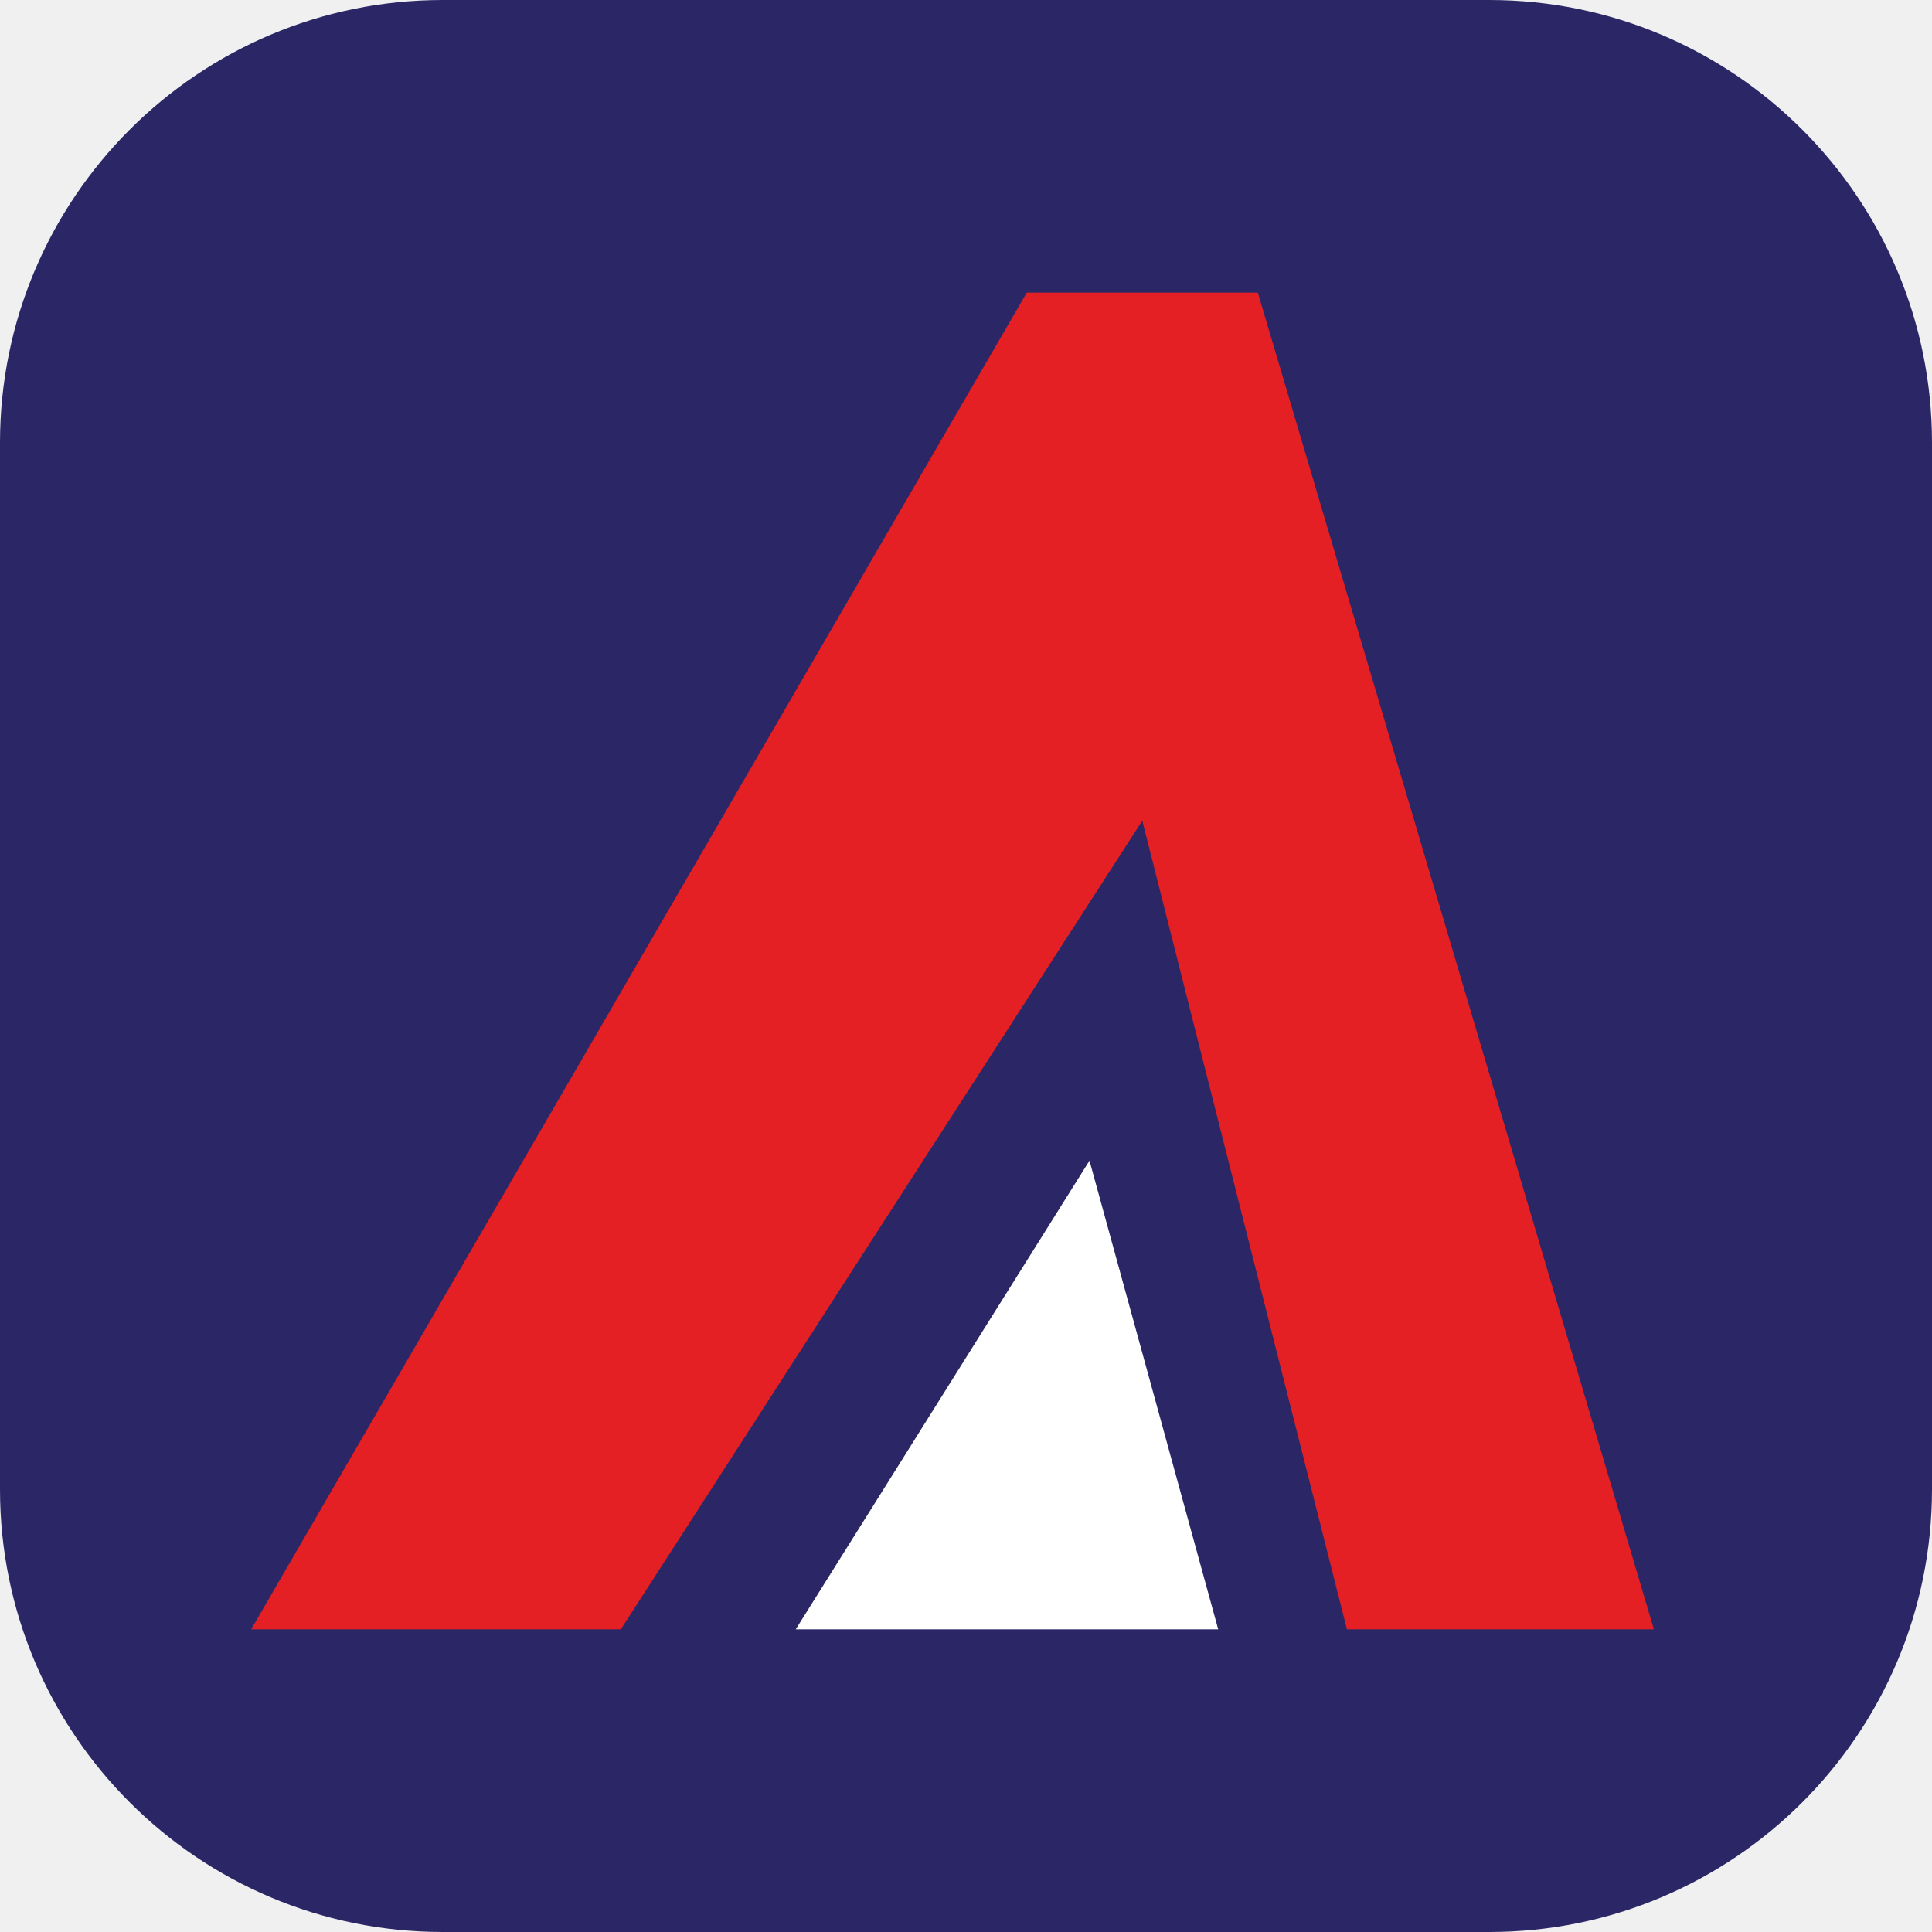
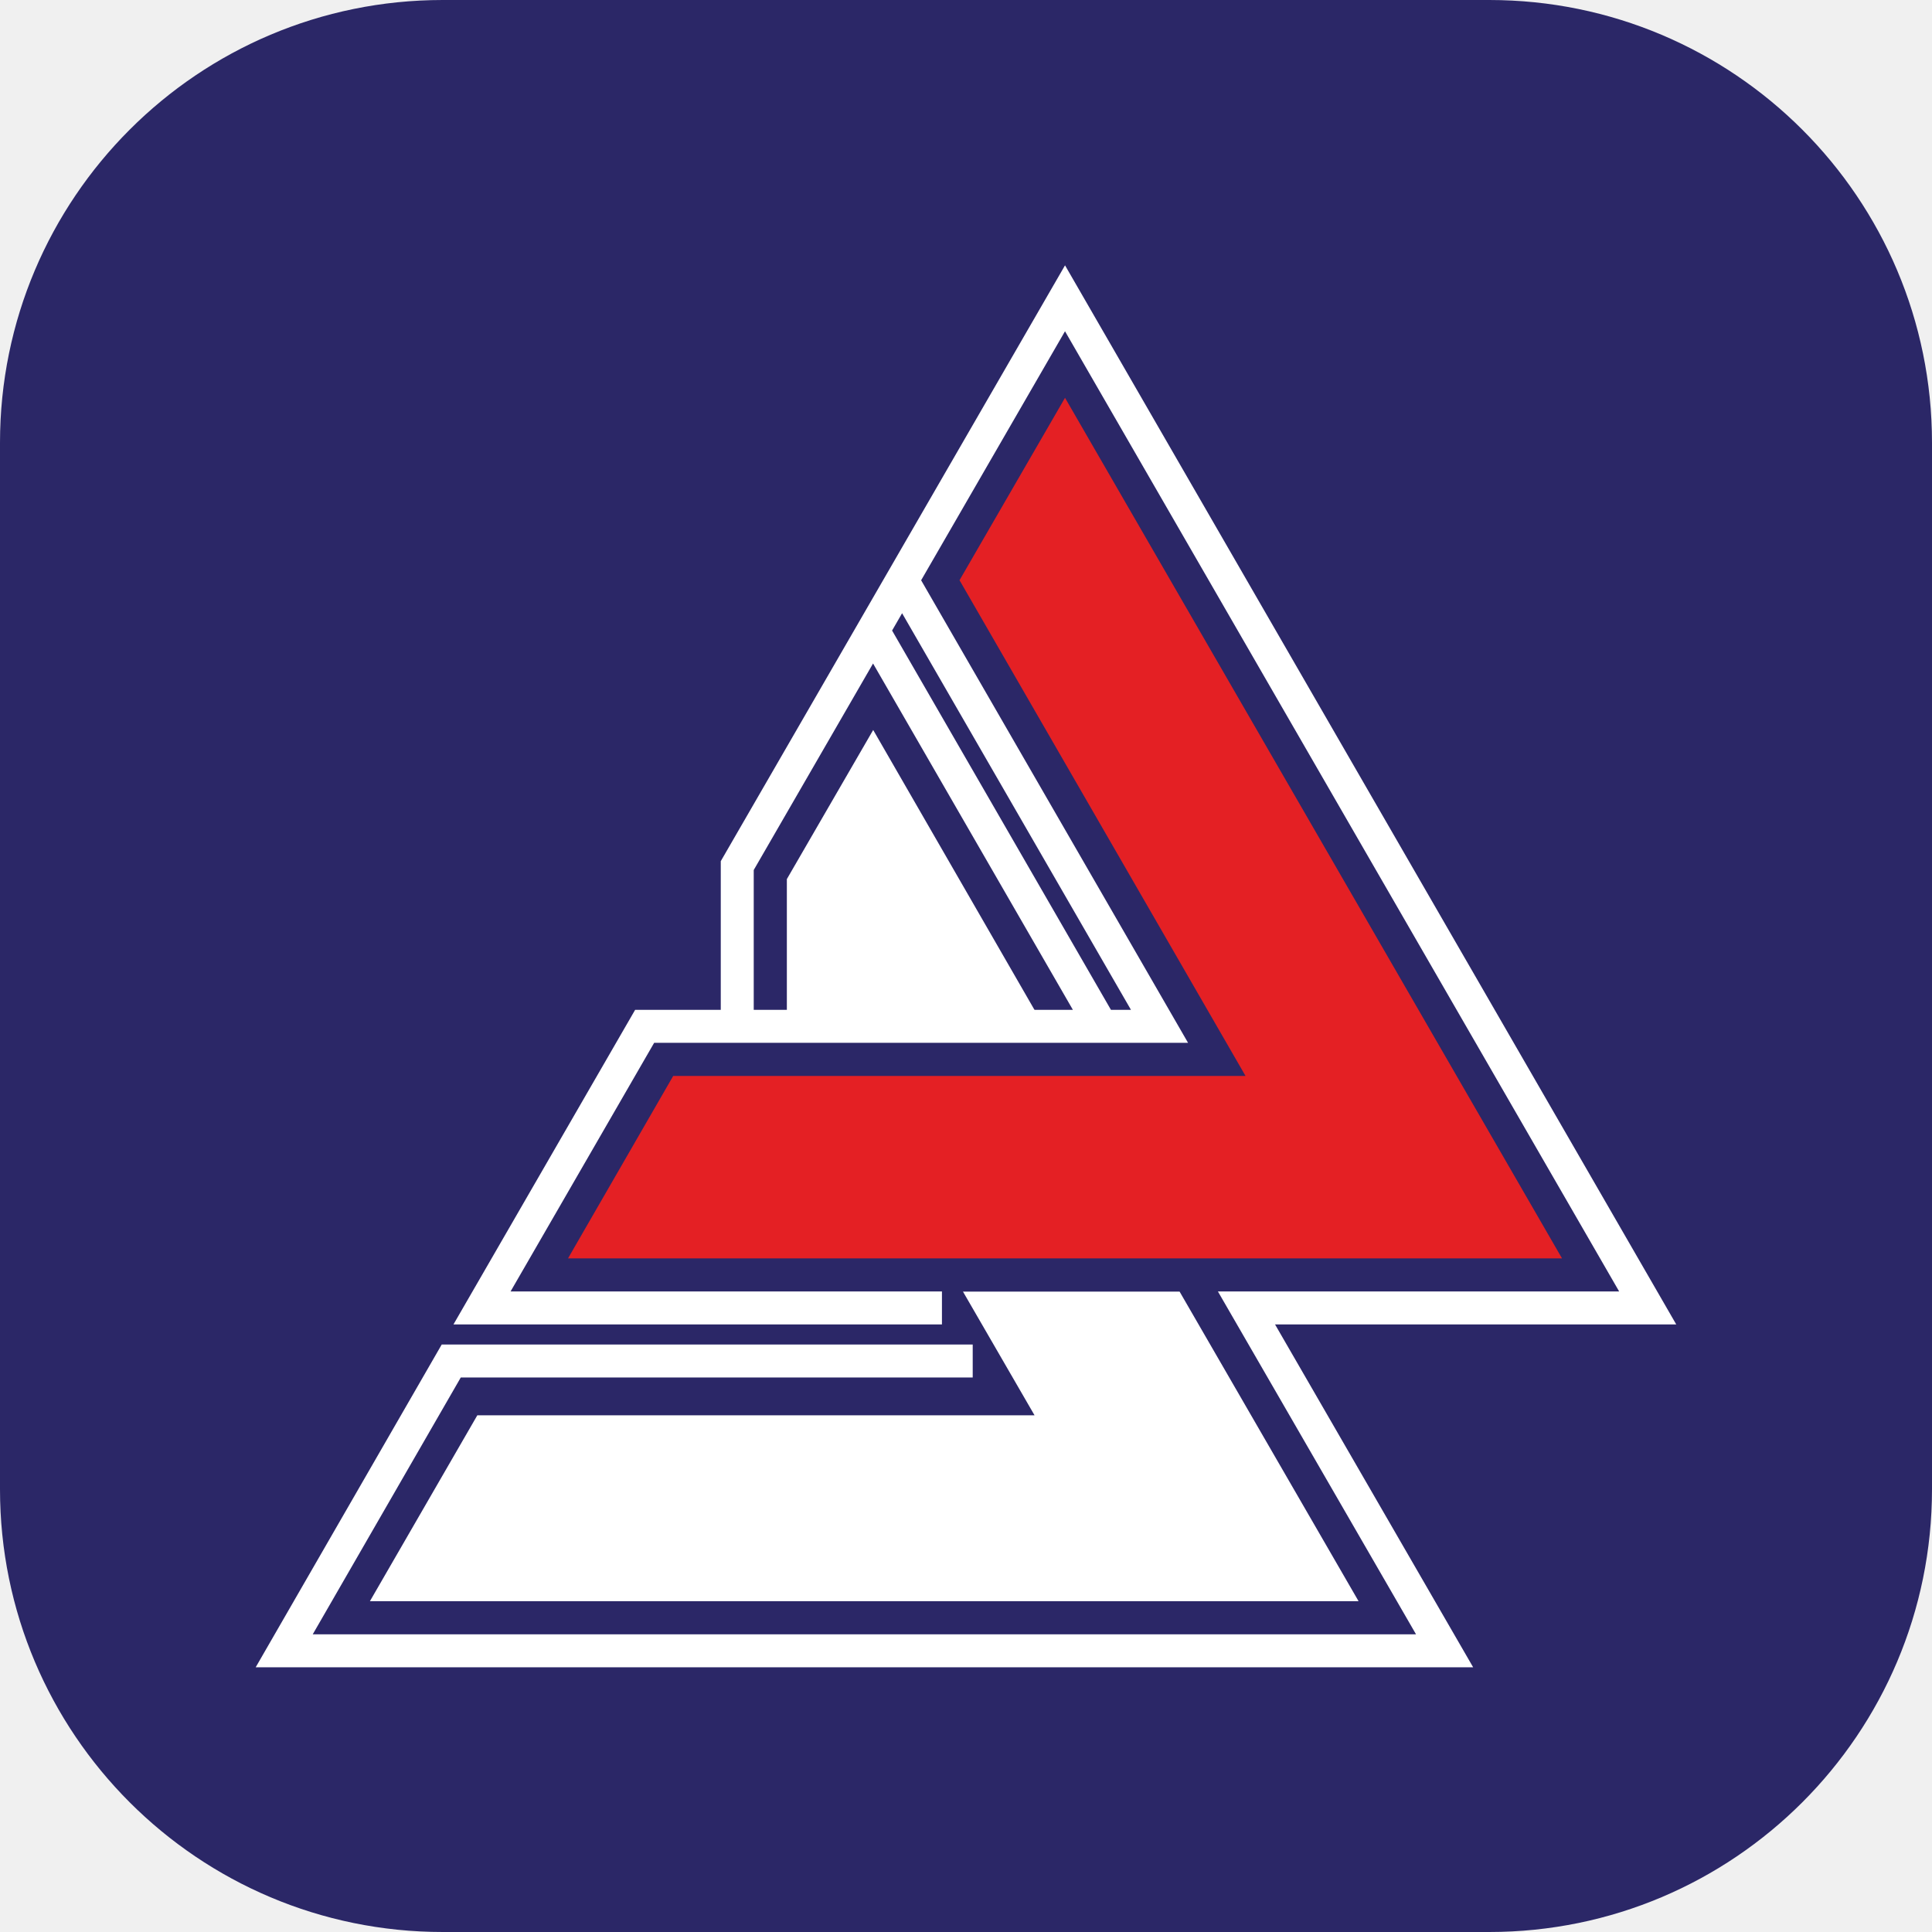
<svg xmlns="http://www.w3.org/2000/svg" viewBox="0 0 48 48">
  <rect width="48" height="48" rx="11" fill="#2B2767" />
-   <g transform="translate(4.6 4.4) scale(.82)">
-     <path fill="#E42024" d="M2 44 25.5 3.5h7L44.5 44h-9.3L29 19.5 13.2 44z" />
-     <path fill="#fff" d="M18.5 44l8.9-14.2 3.9 14.2z" />
+   <g transform="translate(5.4 5.5) scale(.78)">
+     <path fill="#E42024" d="M27 5.62L42.83 33.03L11.17 33.03L14.52 27.22L32.75 27.22L23.64 11.43z" />
+     <g>
+       <path fill="#fff" d="M20.89 16.2L26.33 25.64L18.14 25.64L18.14 20.95zM23.75 34.09L30.65 34.09L36.35 43.95L4.86 43.95L8.28 38.03L26.03 38.03z" />
+       <path fill="none" stroke="#fff" stroke-width="1.05" d="M23.08 34.61L8.43 34.61L13.61 25.64L30.01 25.64L21.81 11.43M16.56 25.64L16.56 20.52L27 2.45L45.56 34.61L32.78 34.61L39.09 45.53L2.13 45.53L7.45 36.3L24.06 36.3M20.89 13.04L28.16 25.64" />
+     </g>
  </g>
</svg>
